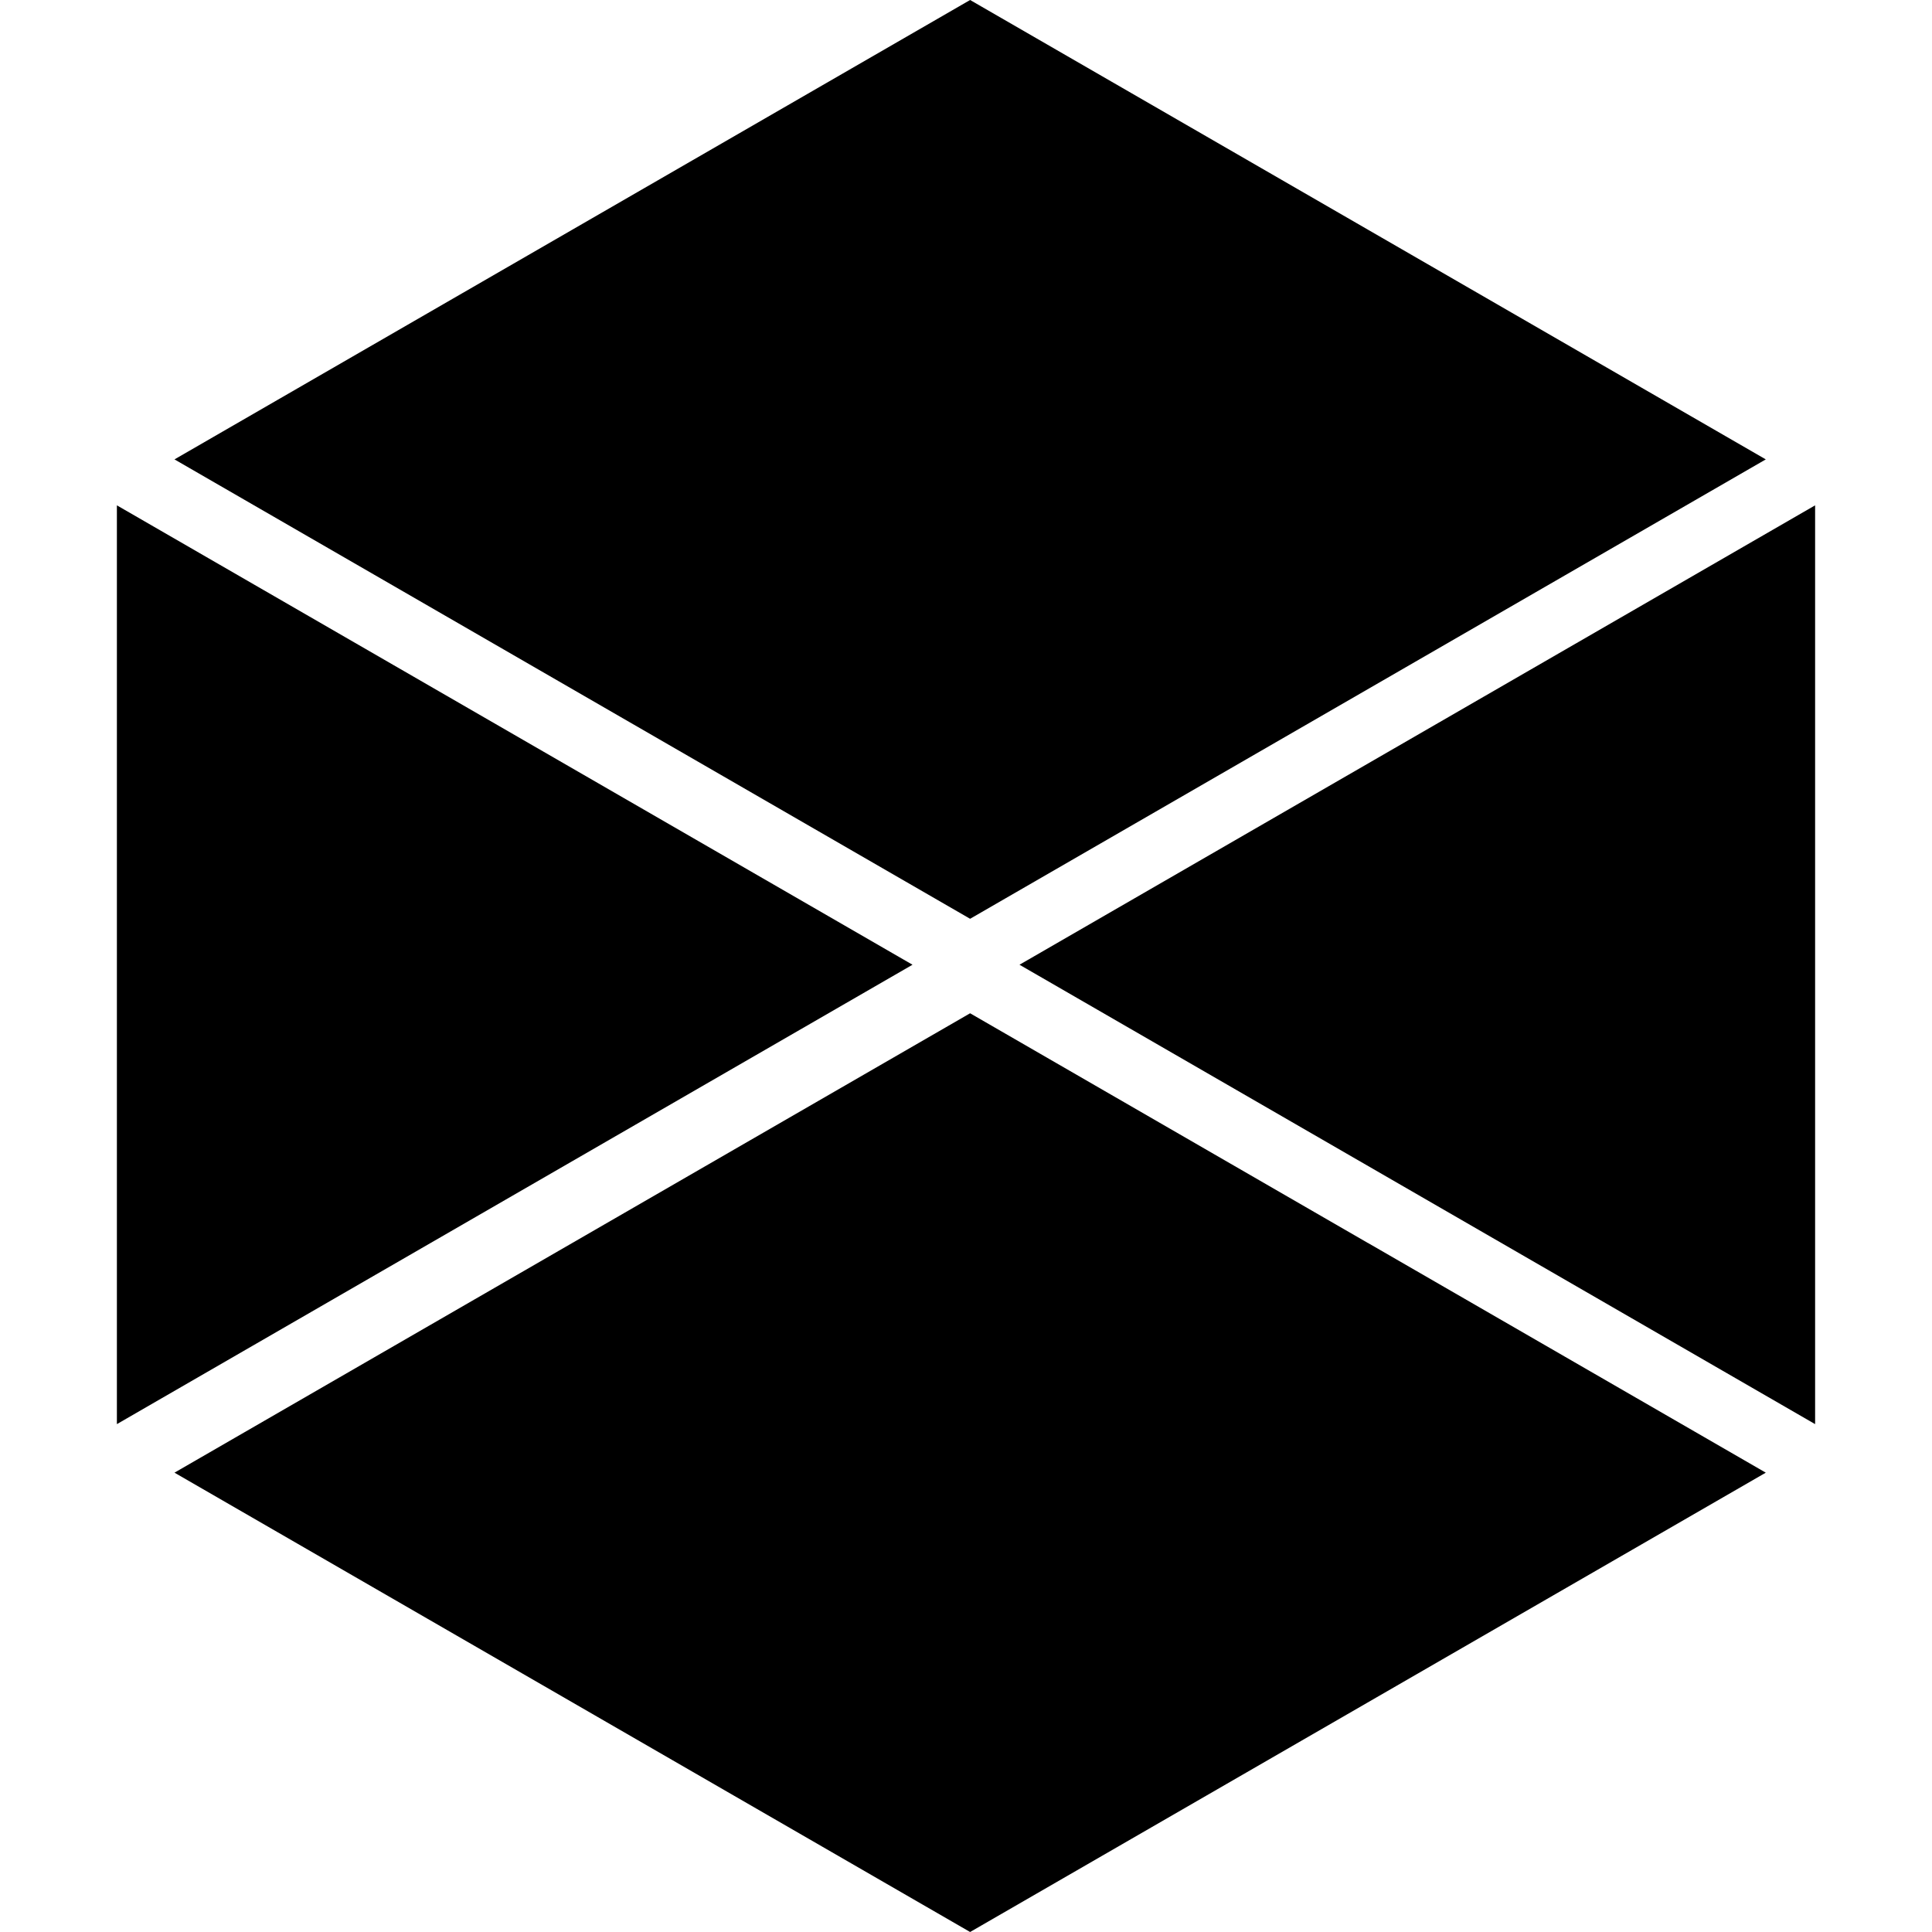
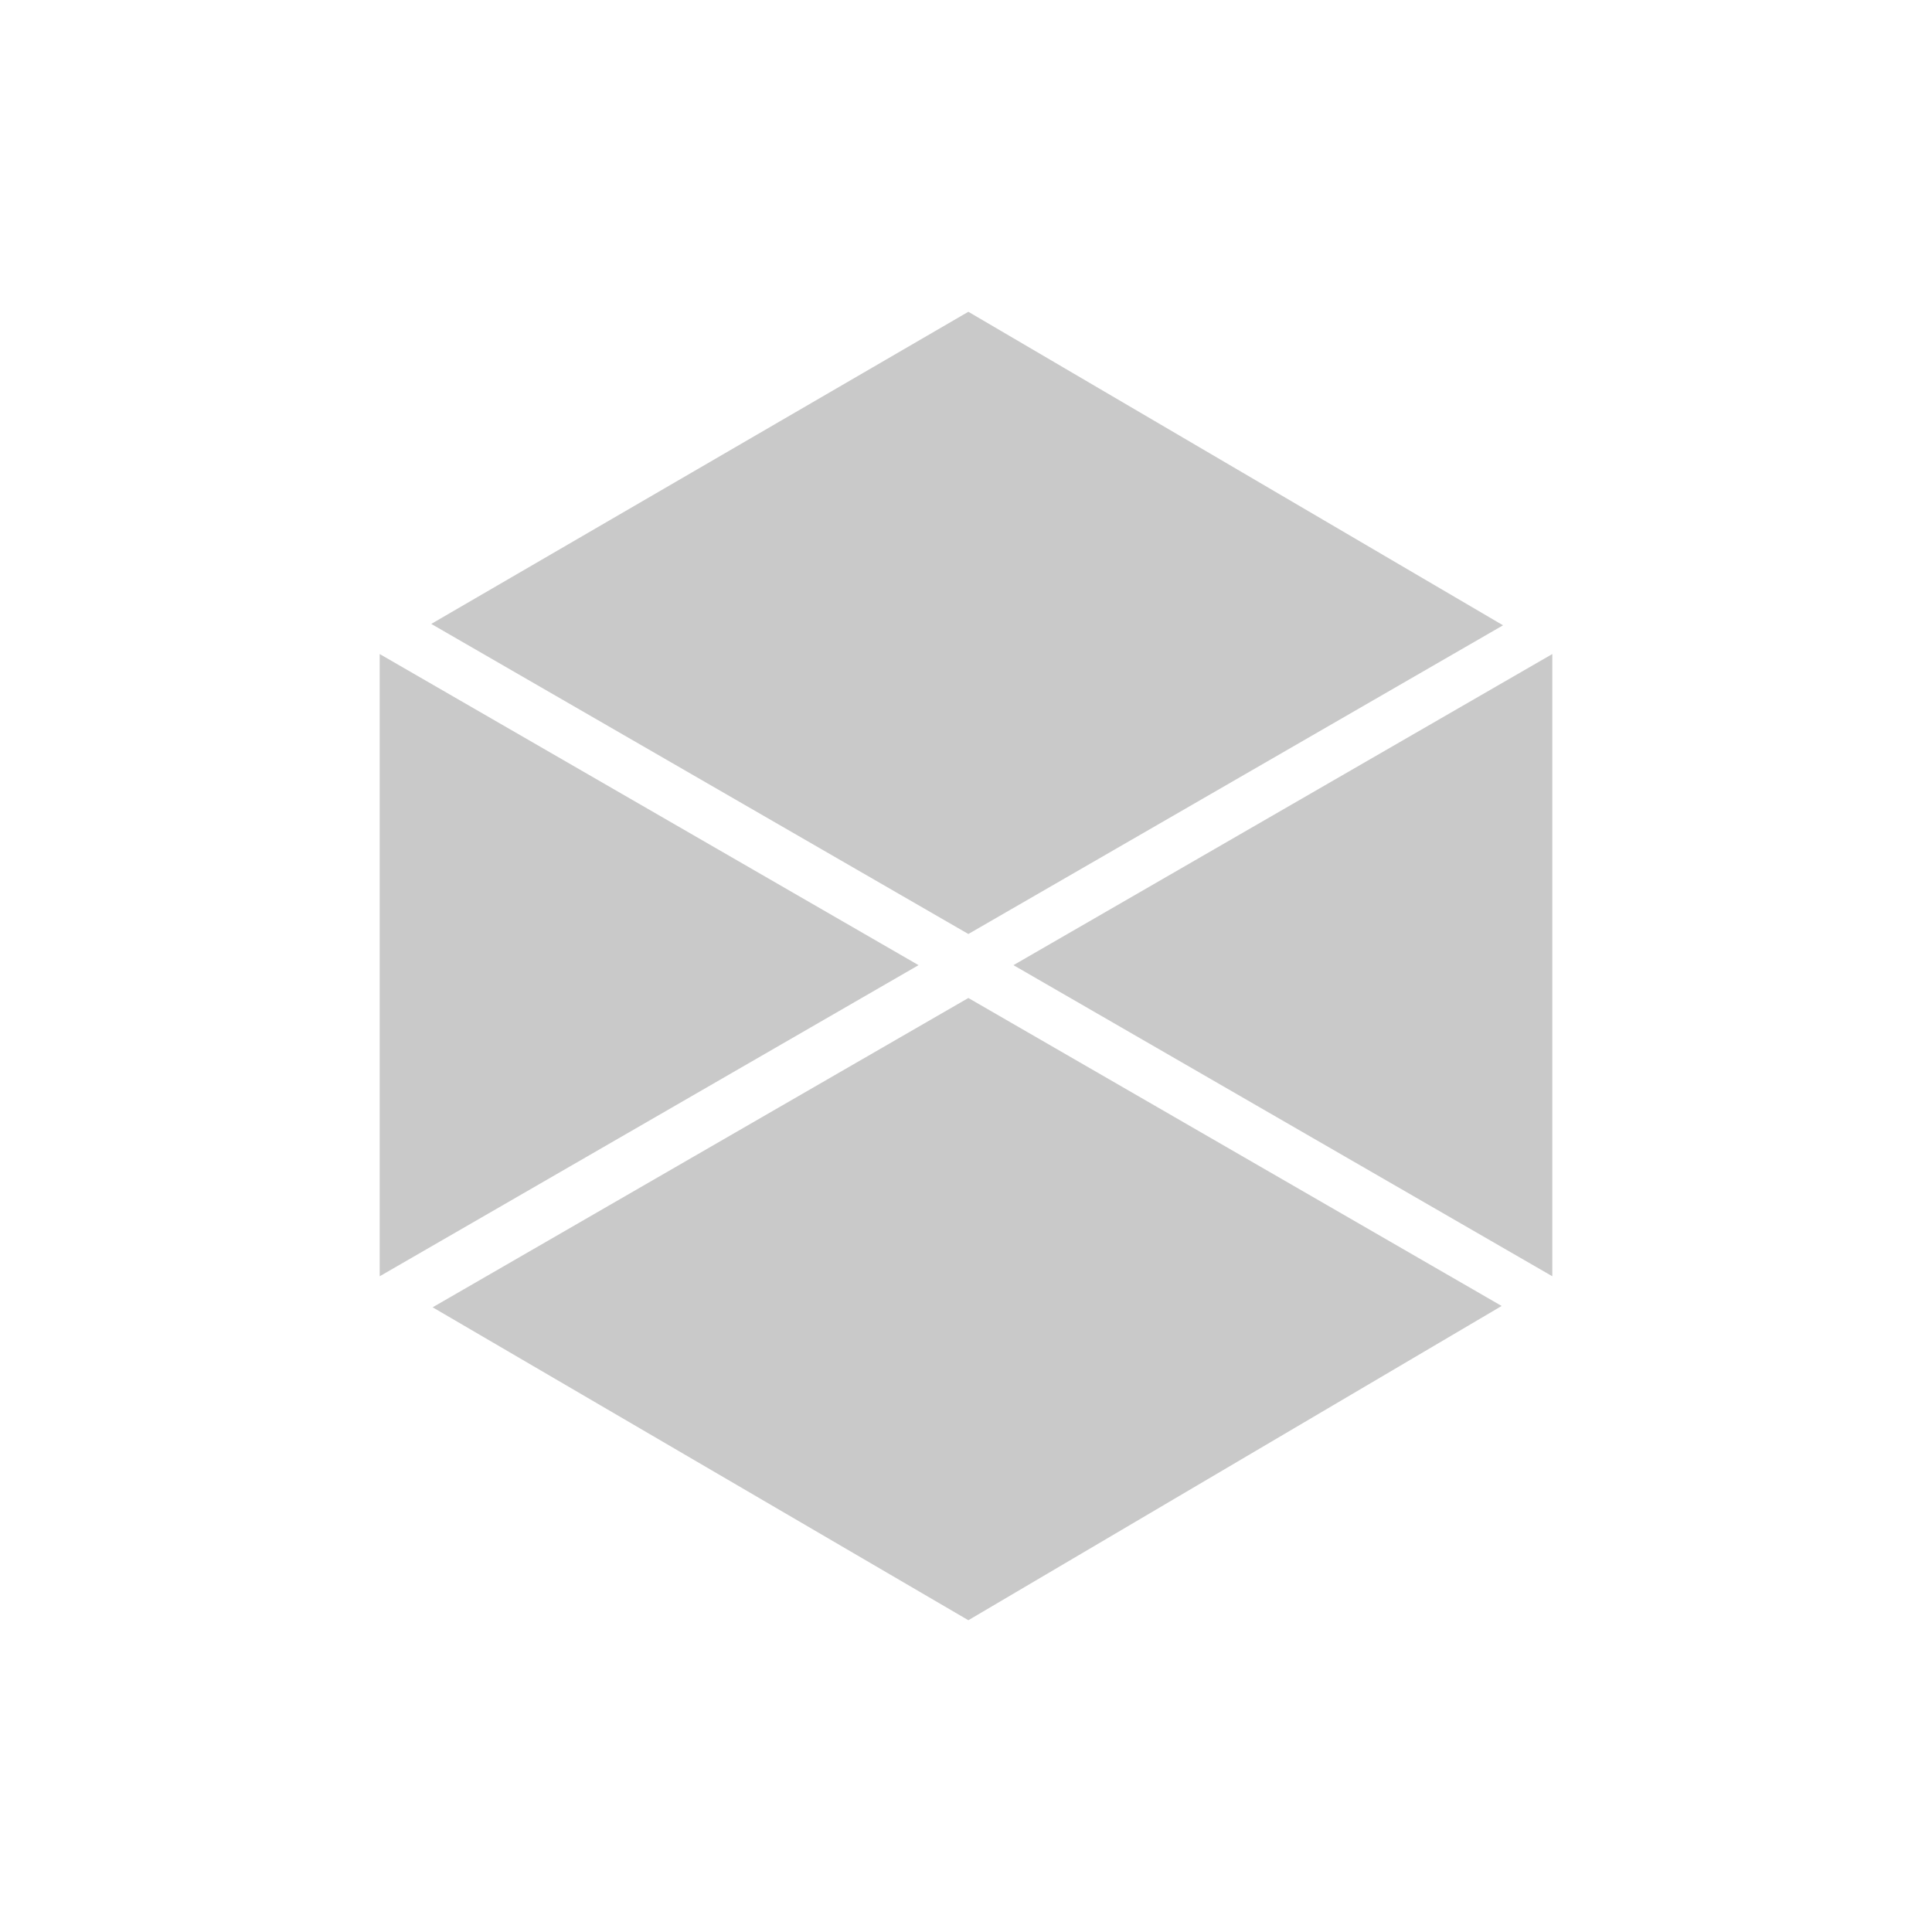
- <svg xmlns="http://www.w3.org/2000/svg" height="32" viewBox="0 0 32 32" width="32">
-   <path d="m15.114 15.979-13.178-7.609v15.218z" />
-   <path d="m16.886 15.979 13.178 7.609v-15.218z" />
-   <path d="m22.657 3.804-6.589-3.804-13.178 7.609 13.178 7.609 13.179-7.609z" />
-   <path d="m22.657 20.588-6.589-3.805-13.178 7.609 13.178 7.608 13.179-7.608-6.59-3.805z" />
+ <svg xmlns="http://www.w3.org/2000/svg" fill="#000000" width="800px" height="800px" viewBox="0 0 32 32" version="1.1" id="svg1959">
+   <defs id="defs1963" />
+   <path d="m15.214 15.986-8.925-5.153v10.306zm1.572 0 8.925 5.153v-10.306zm8.109-5.629-8.856-5.193-8.896 5.17 8.896 5.136zm-.023 11.274-8.833-5.101-8.873 5.123 8.873 5.183z" id="path1957" style="fill:#c9c9c9;fill-opacity:1" />
</svg>
